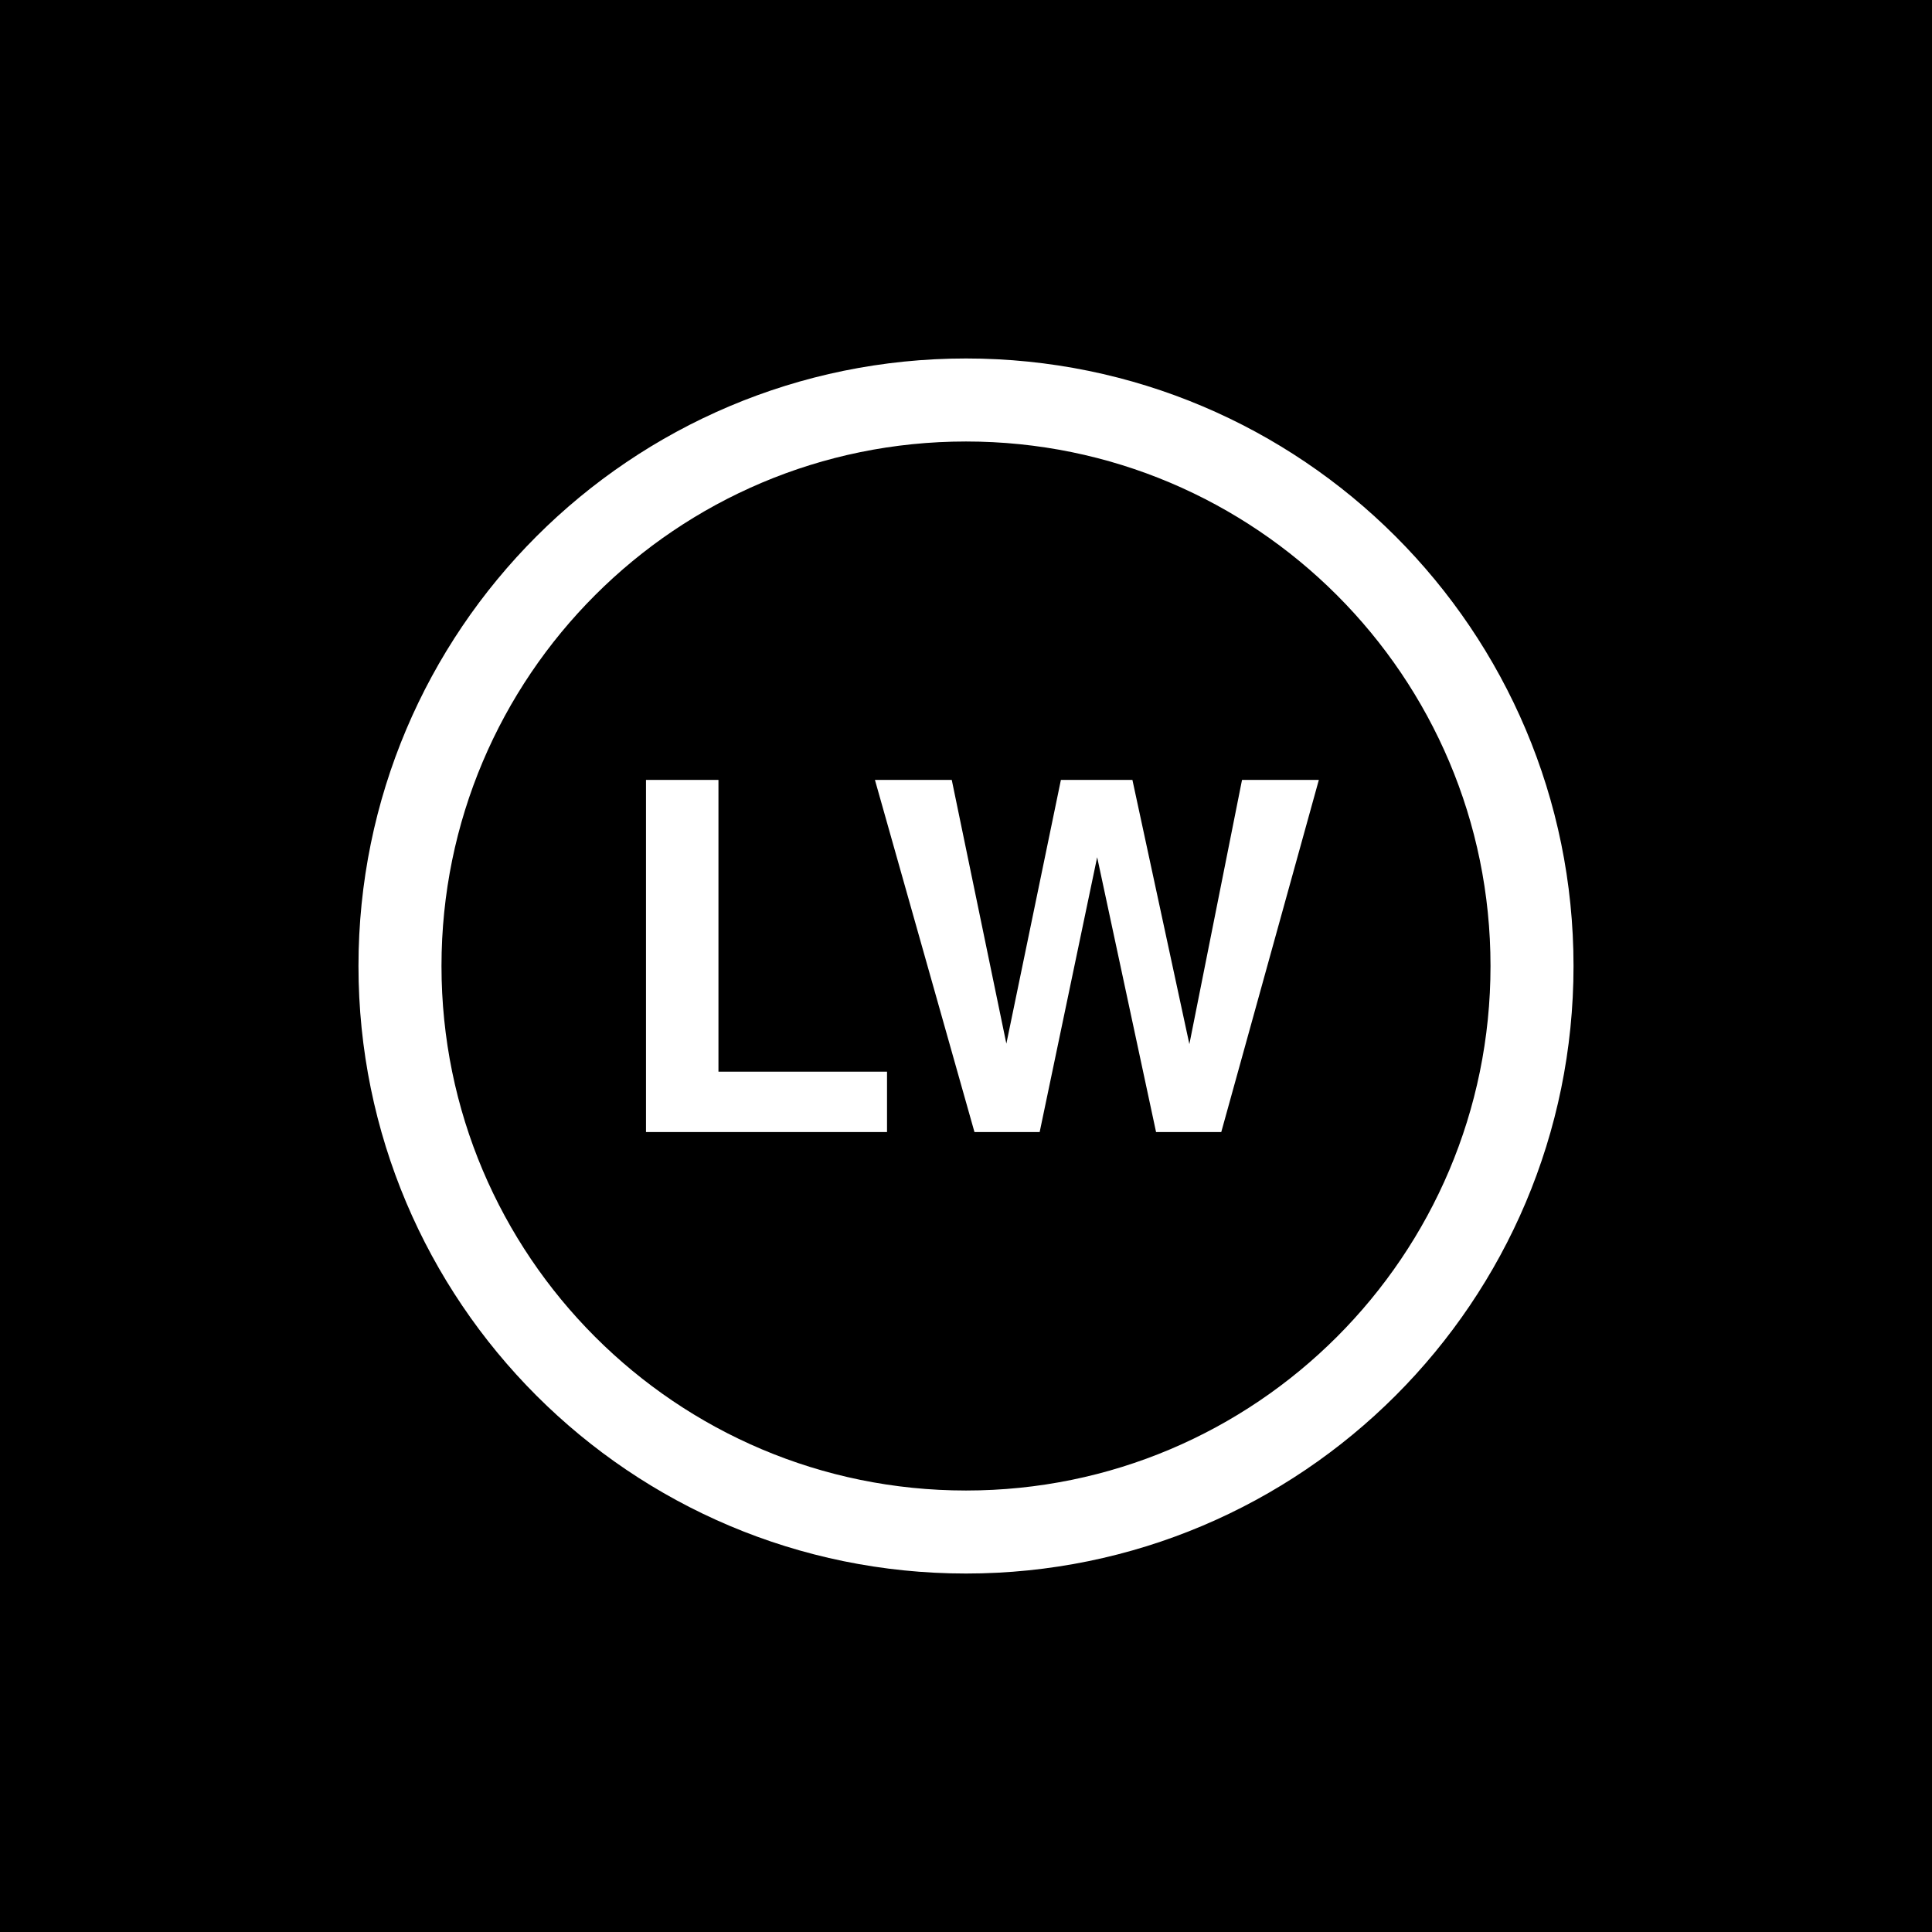
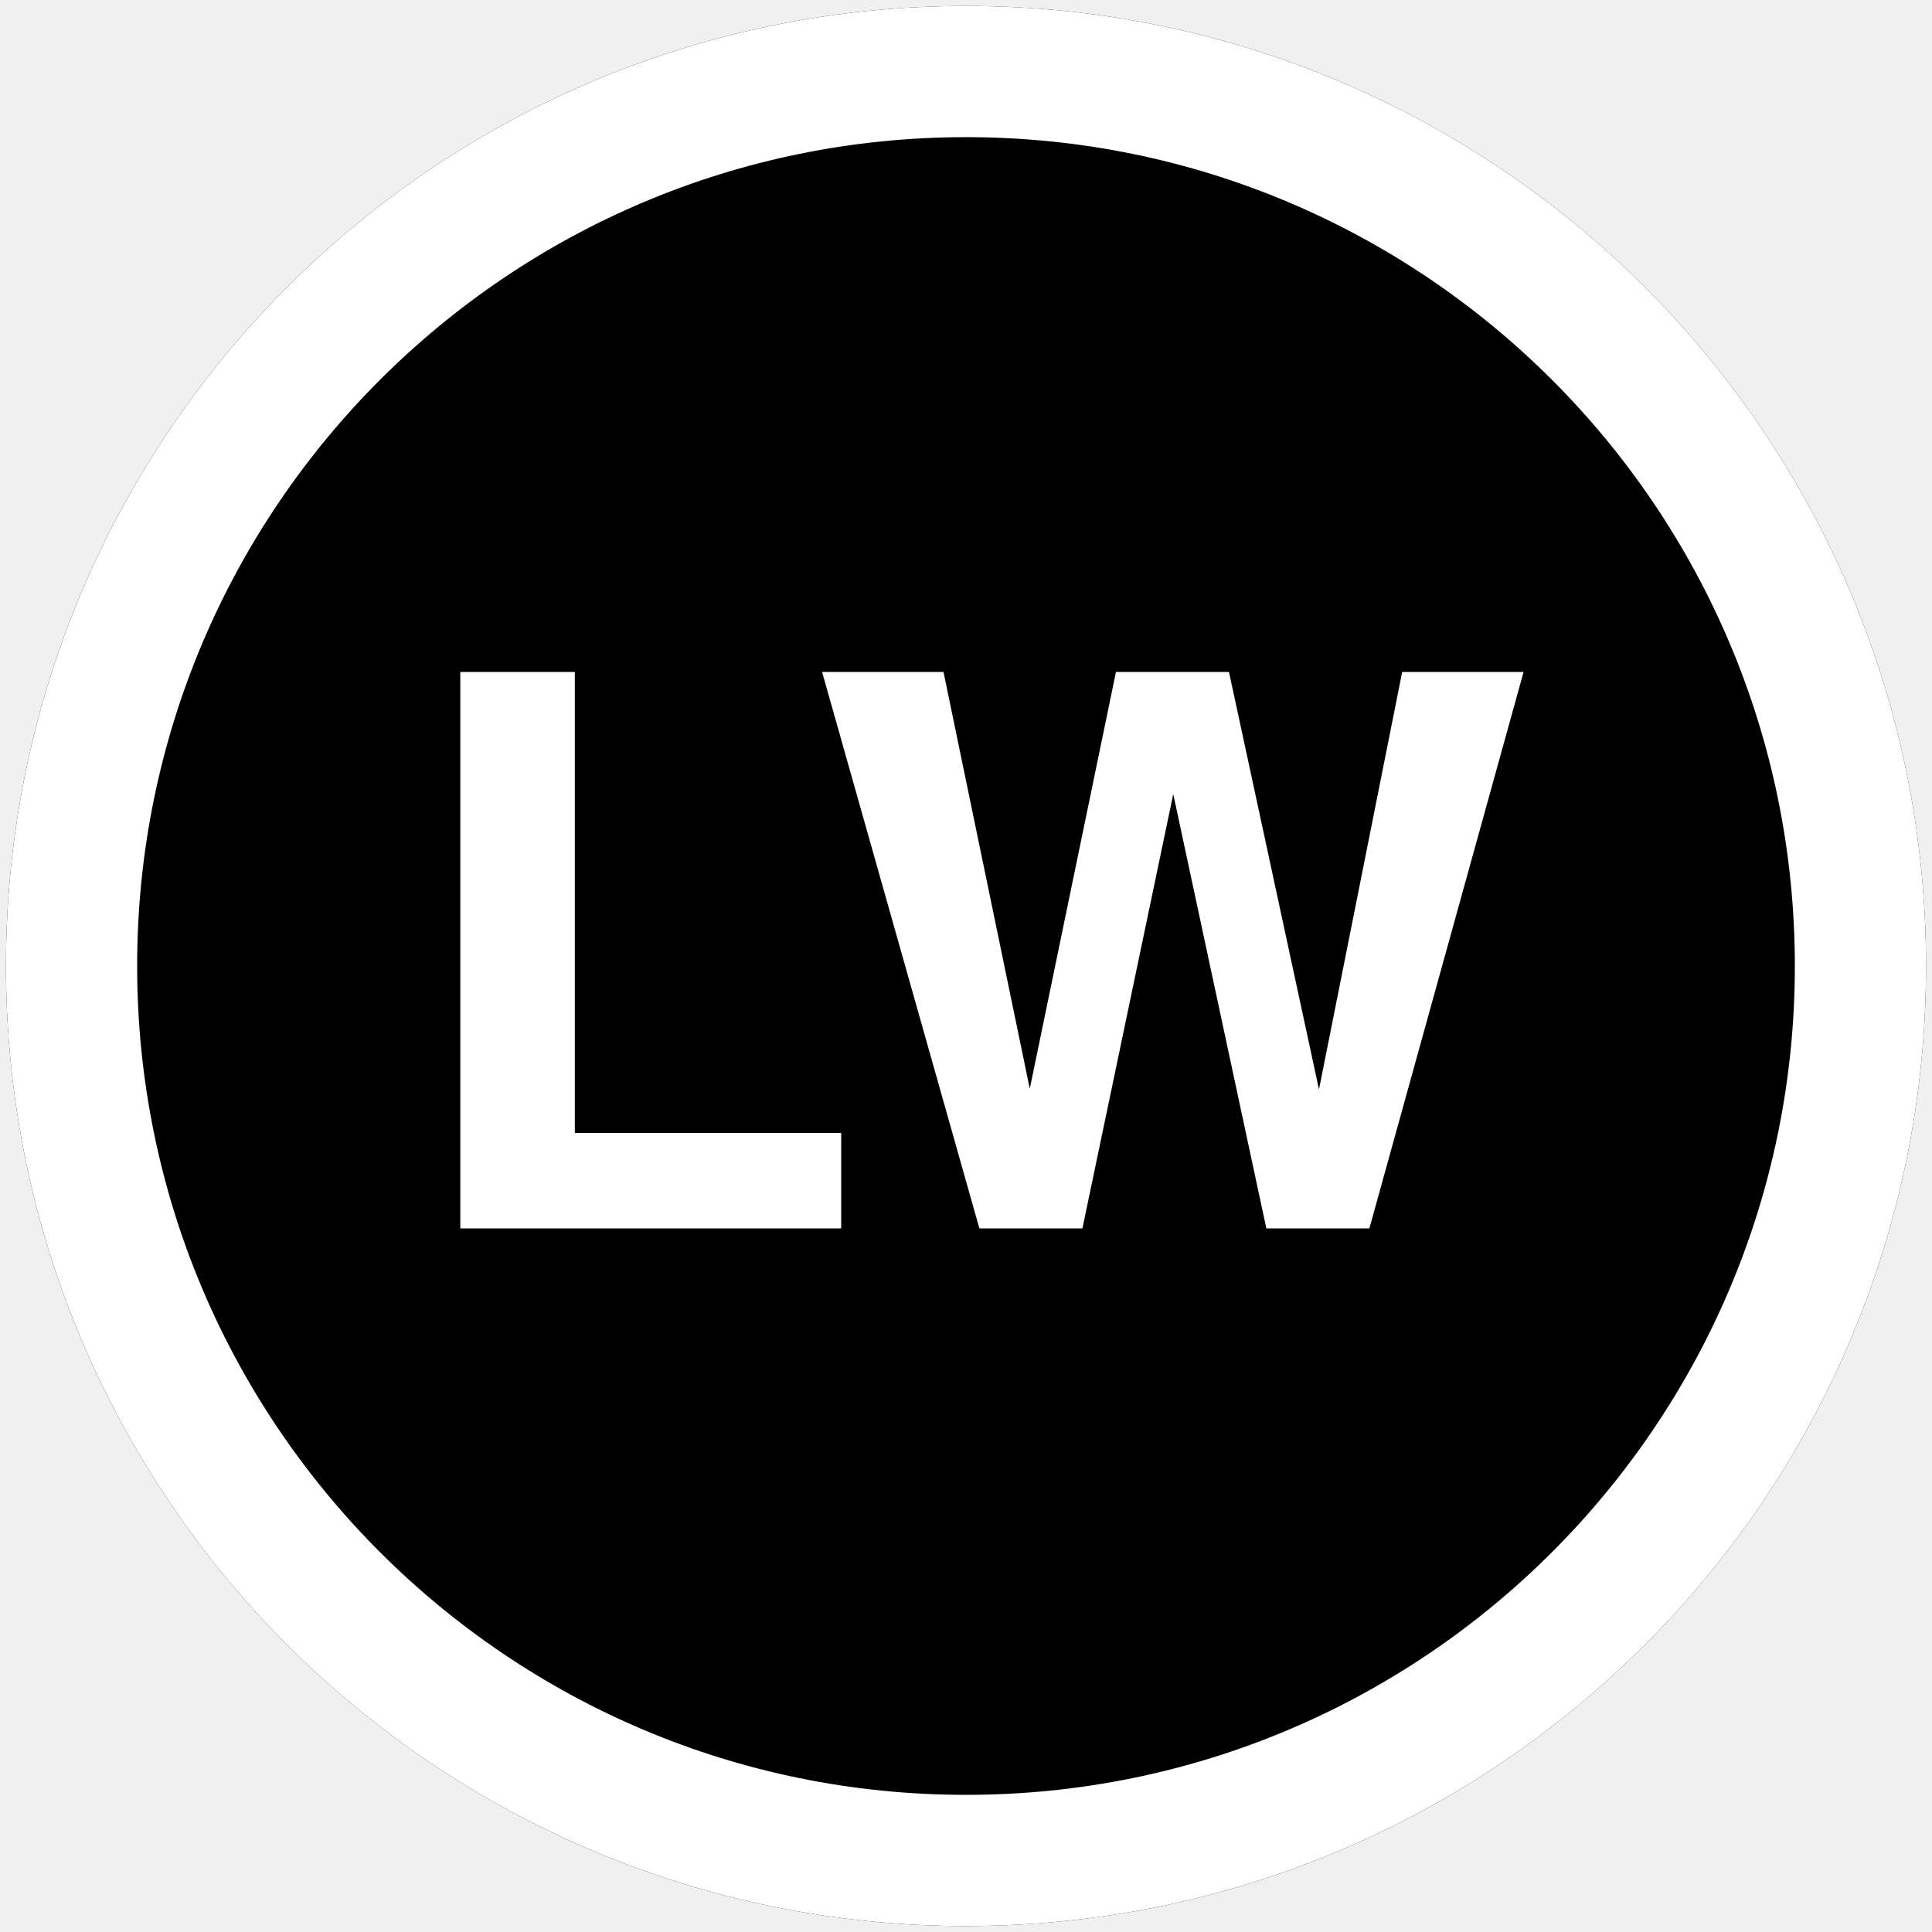
- <svg xmlns="http://www.w3.org/2000/svg" viewBox="0 0 512 512">
-   <rect width="512" height="512" fill="#000" />
+ <svg xmlns="http://www.w3.org/2000/svg" viewBox="94 94 324 324">
+   <circle cx="256" cy="256" r="161" fill="#000" />
  <circle cx="256" cy="256" r="150" fill="none" stroke="#fff" stroke-width="22" />
  <text x="256" y="300" text-anchor="middle" font-family="Helvetica, Arial, sans-serif" font-weight="700" font-size="128" fill="#fff">LW</text>
</svg>
